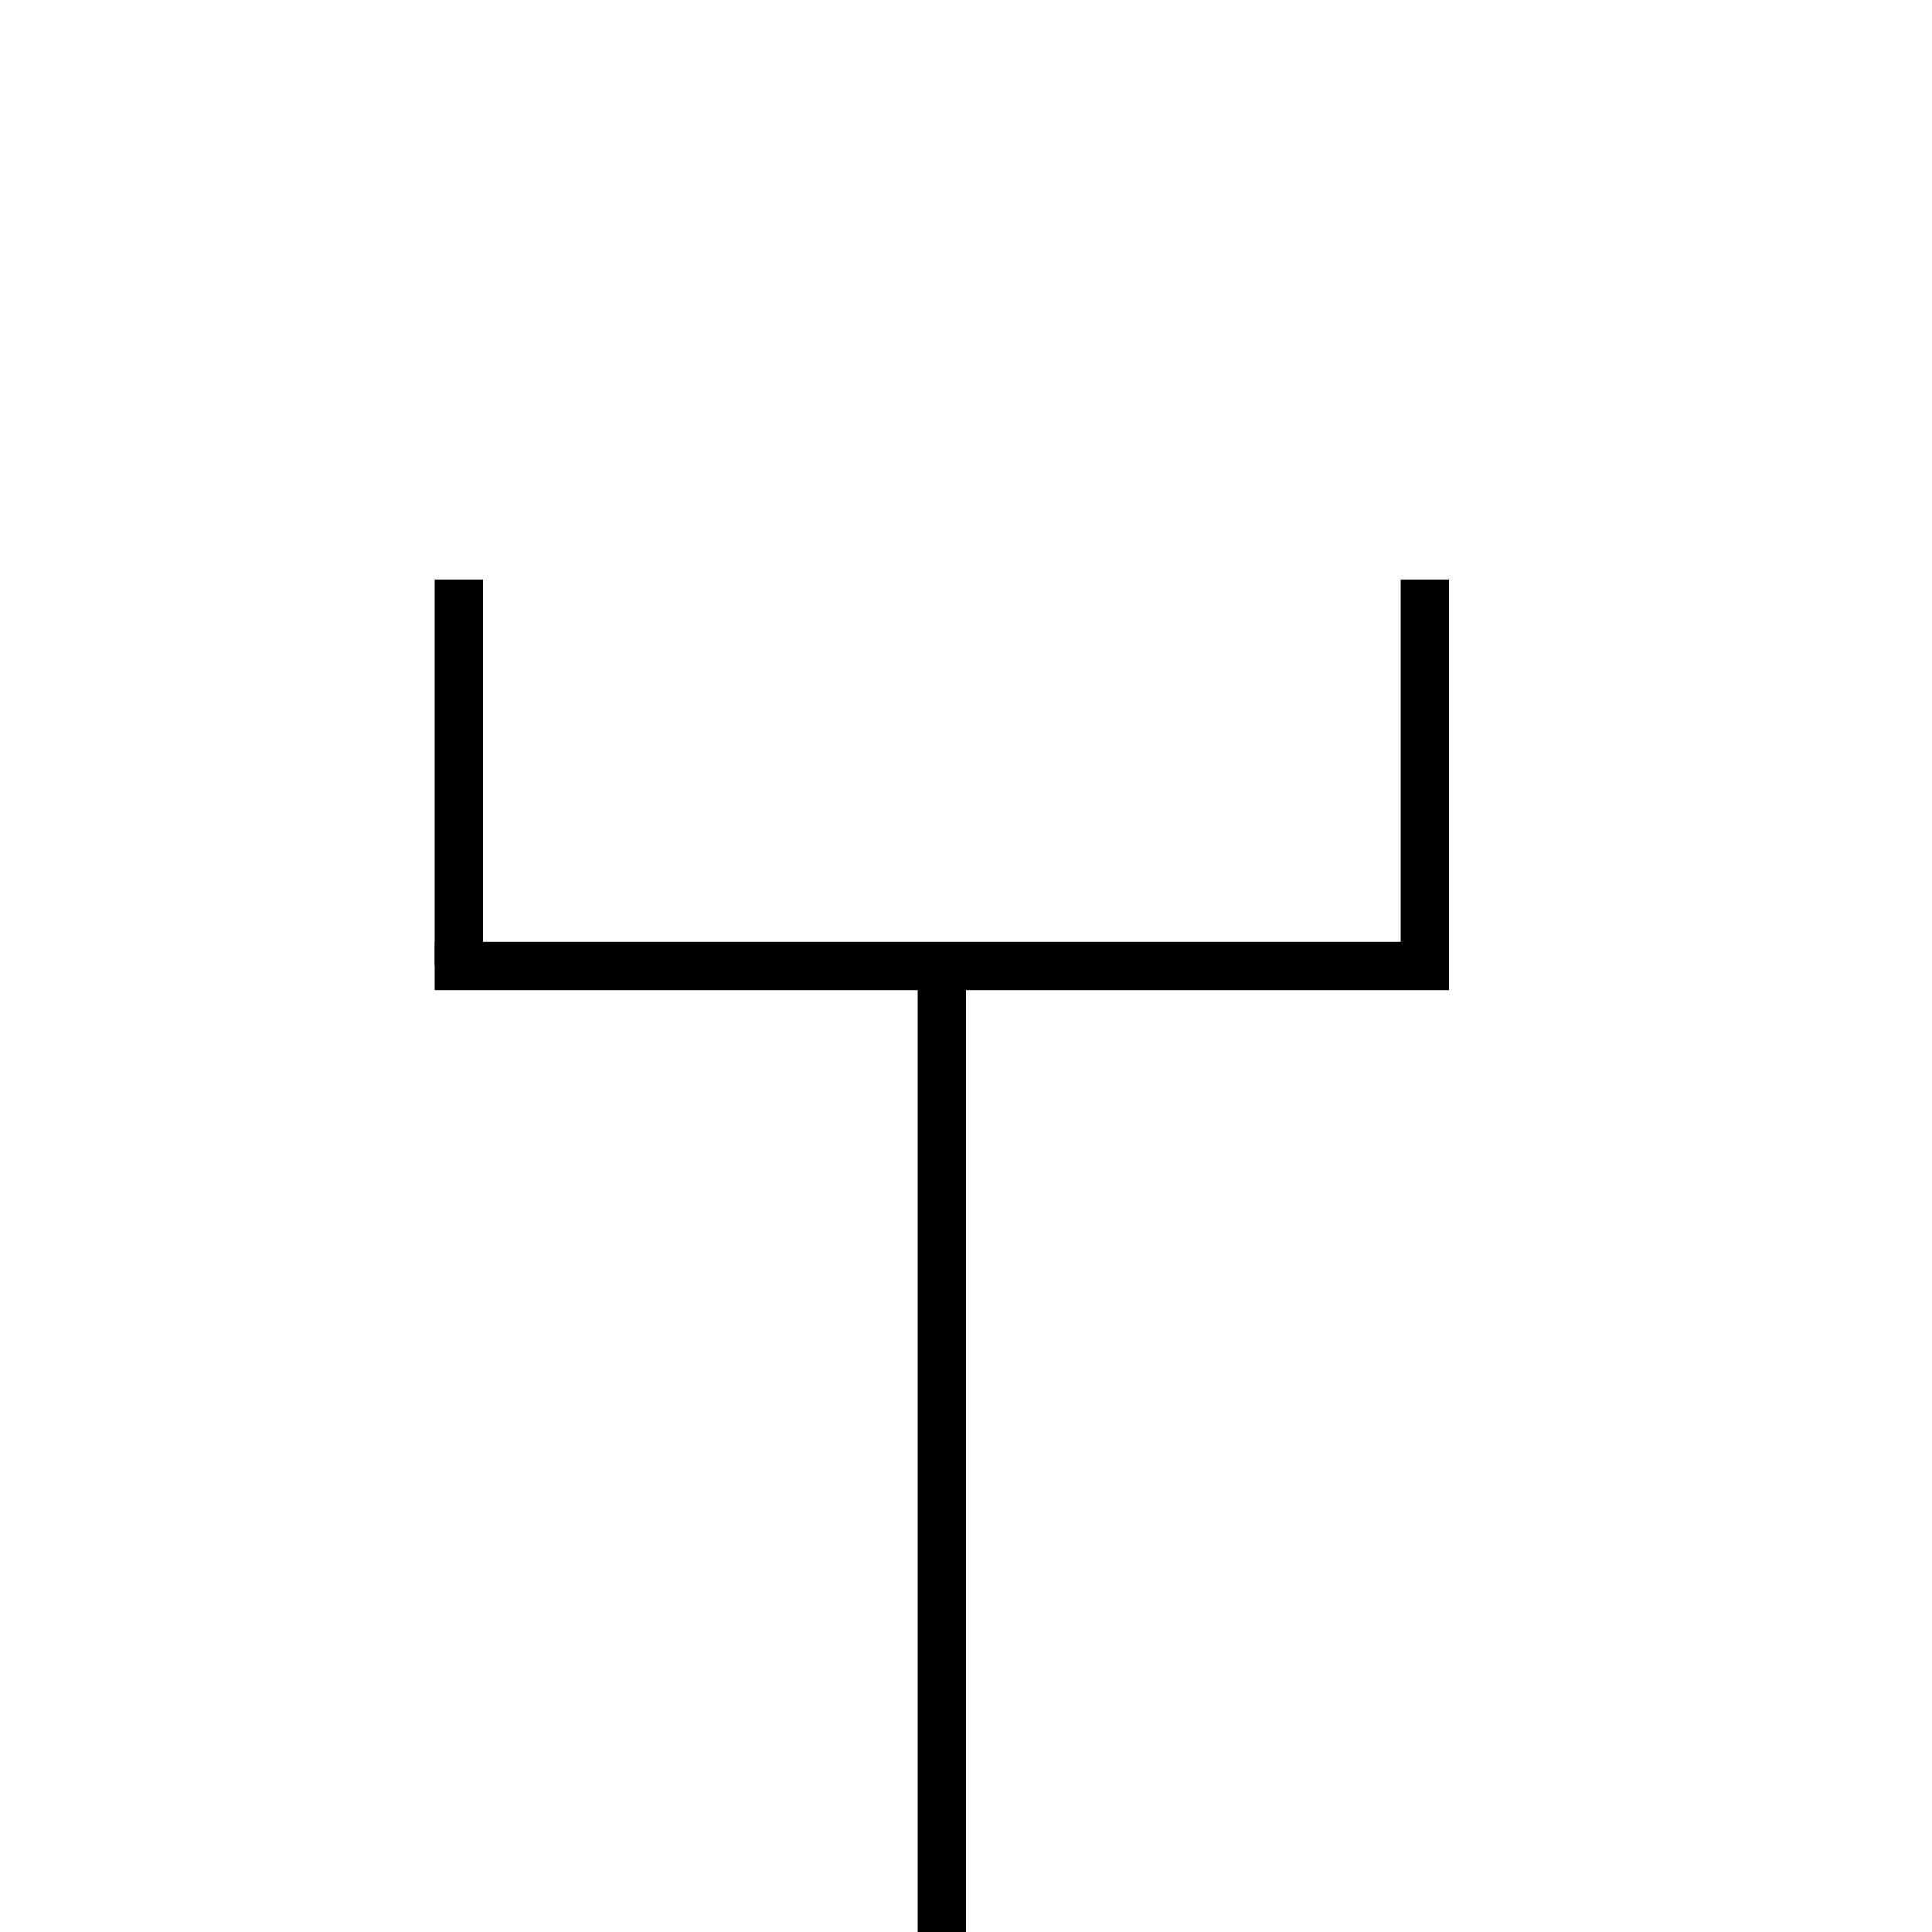
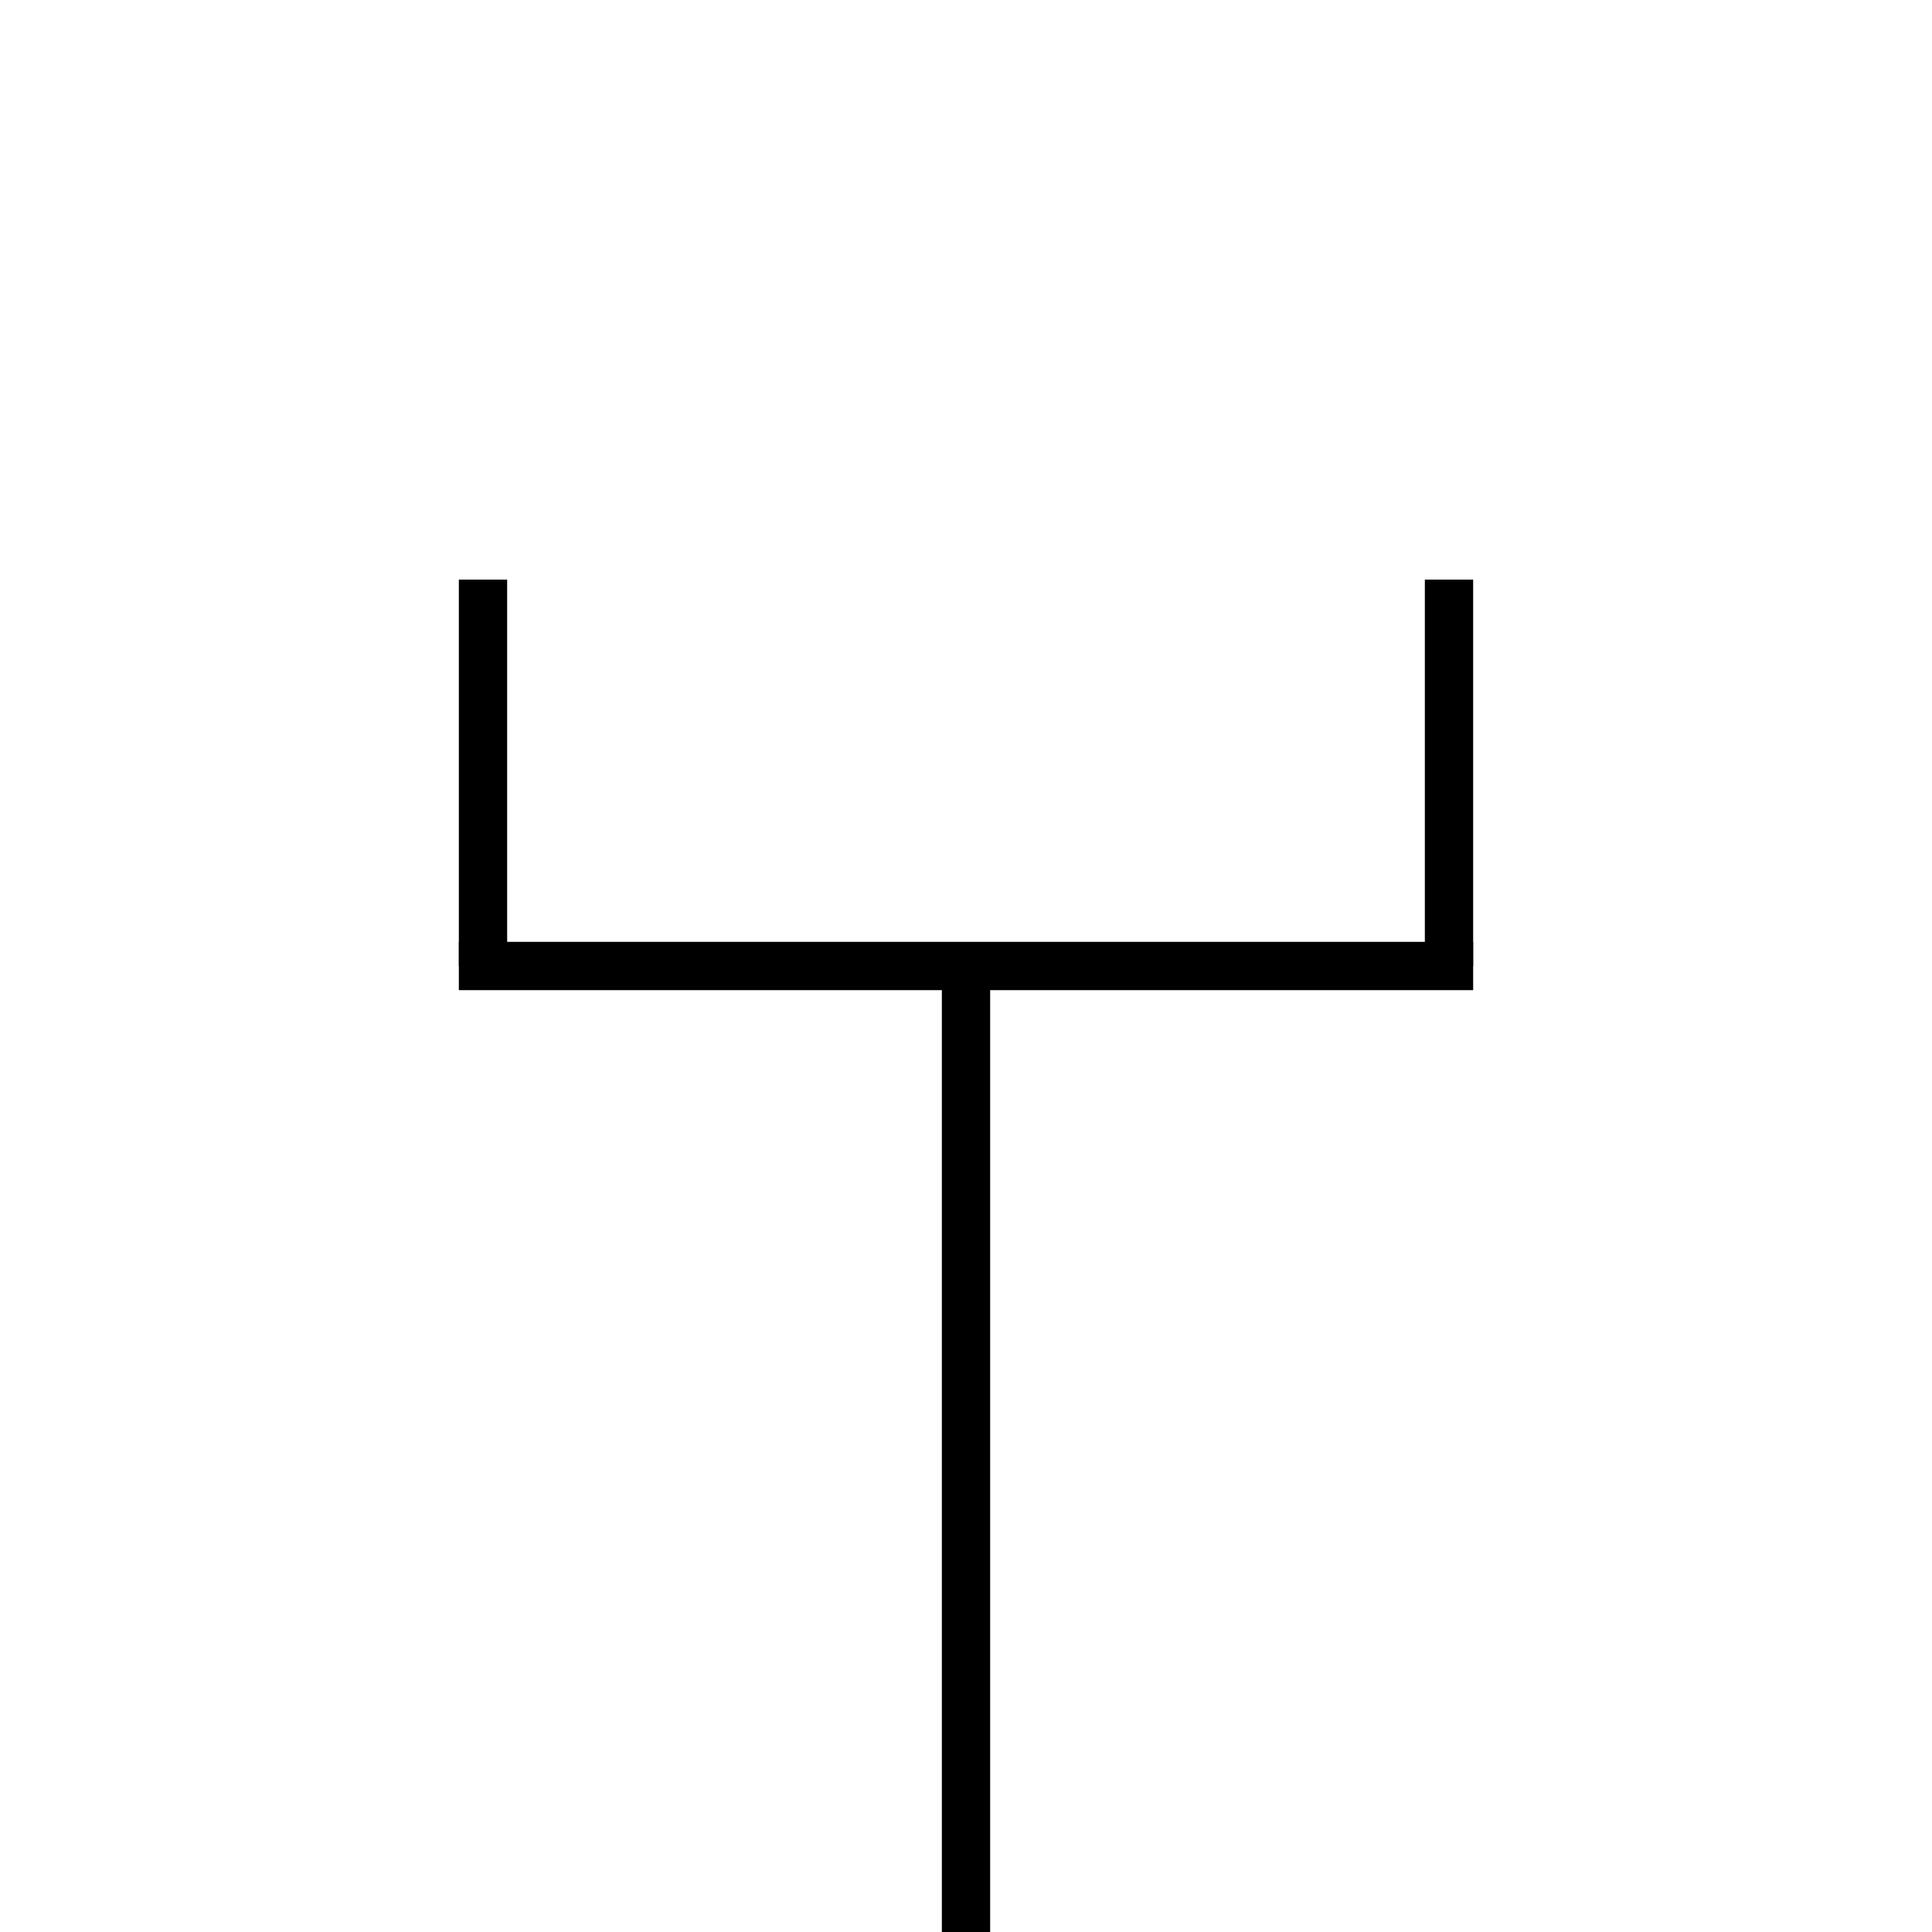
<svg xmlns="http://www.w3.org/2000/svg" version="1.1" id="Layer_1" x="0px" y="0px" viewBox="0 0 40 40" enable-background="new 0 0 40 40" xml:space="preserve">
-   <line fill="none" stroke="#000000" stroke-miterlimit="10" x1="19.5" y1="20" x2="19.5" y2="40" />
-   <line fill="none" stroke="#000000" stroke-miterlimit="10" x1="9.5" y1="20" x2="9.5" y2="12" />
-   <line fill="none" stroke="#000000" stroke-miterlimit="10" x1="29.5" y1="20" x2="29.5" y2="12" />
-   <line fill="none" stroke="#000000" stroke-miterlimit="10" x1="9" y1="20" x2="30" y2="20" />
+   <defs id="defs13" />
+   <line stroke-miterlimit="10" x1="20" y1="20" x2="20" y2="40" id="line2" style="fill:none;stroke:#000000;stroke-miterlimit:10" />
+   <line stroke-miterlimit="10" x1="10" y1="20" x2="10" y2="12" id="line4" style="fill:none;stroke:#000000;stroke-miterlimit:10" />
+   <line stroke-miterlimit="10" x1="30" y1="20" x2="30" y2="12" id="line6" style="fill:none;stroke:#000000;stroke-miterlimit:10" />
+   <line stroke-miterlimit="10" x1="9.5" y1="20" x2="30.5" y2="20" id="line8" style="fill:none;stroke:#000000;stroke-miterlimit:10" />
</svg>
